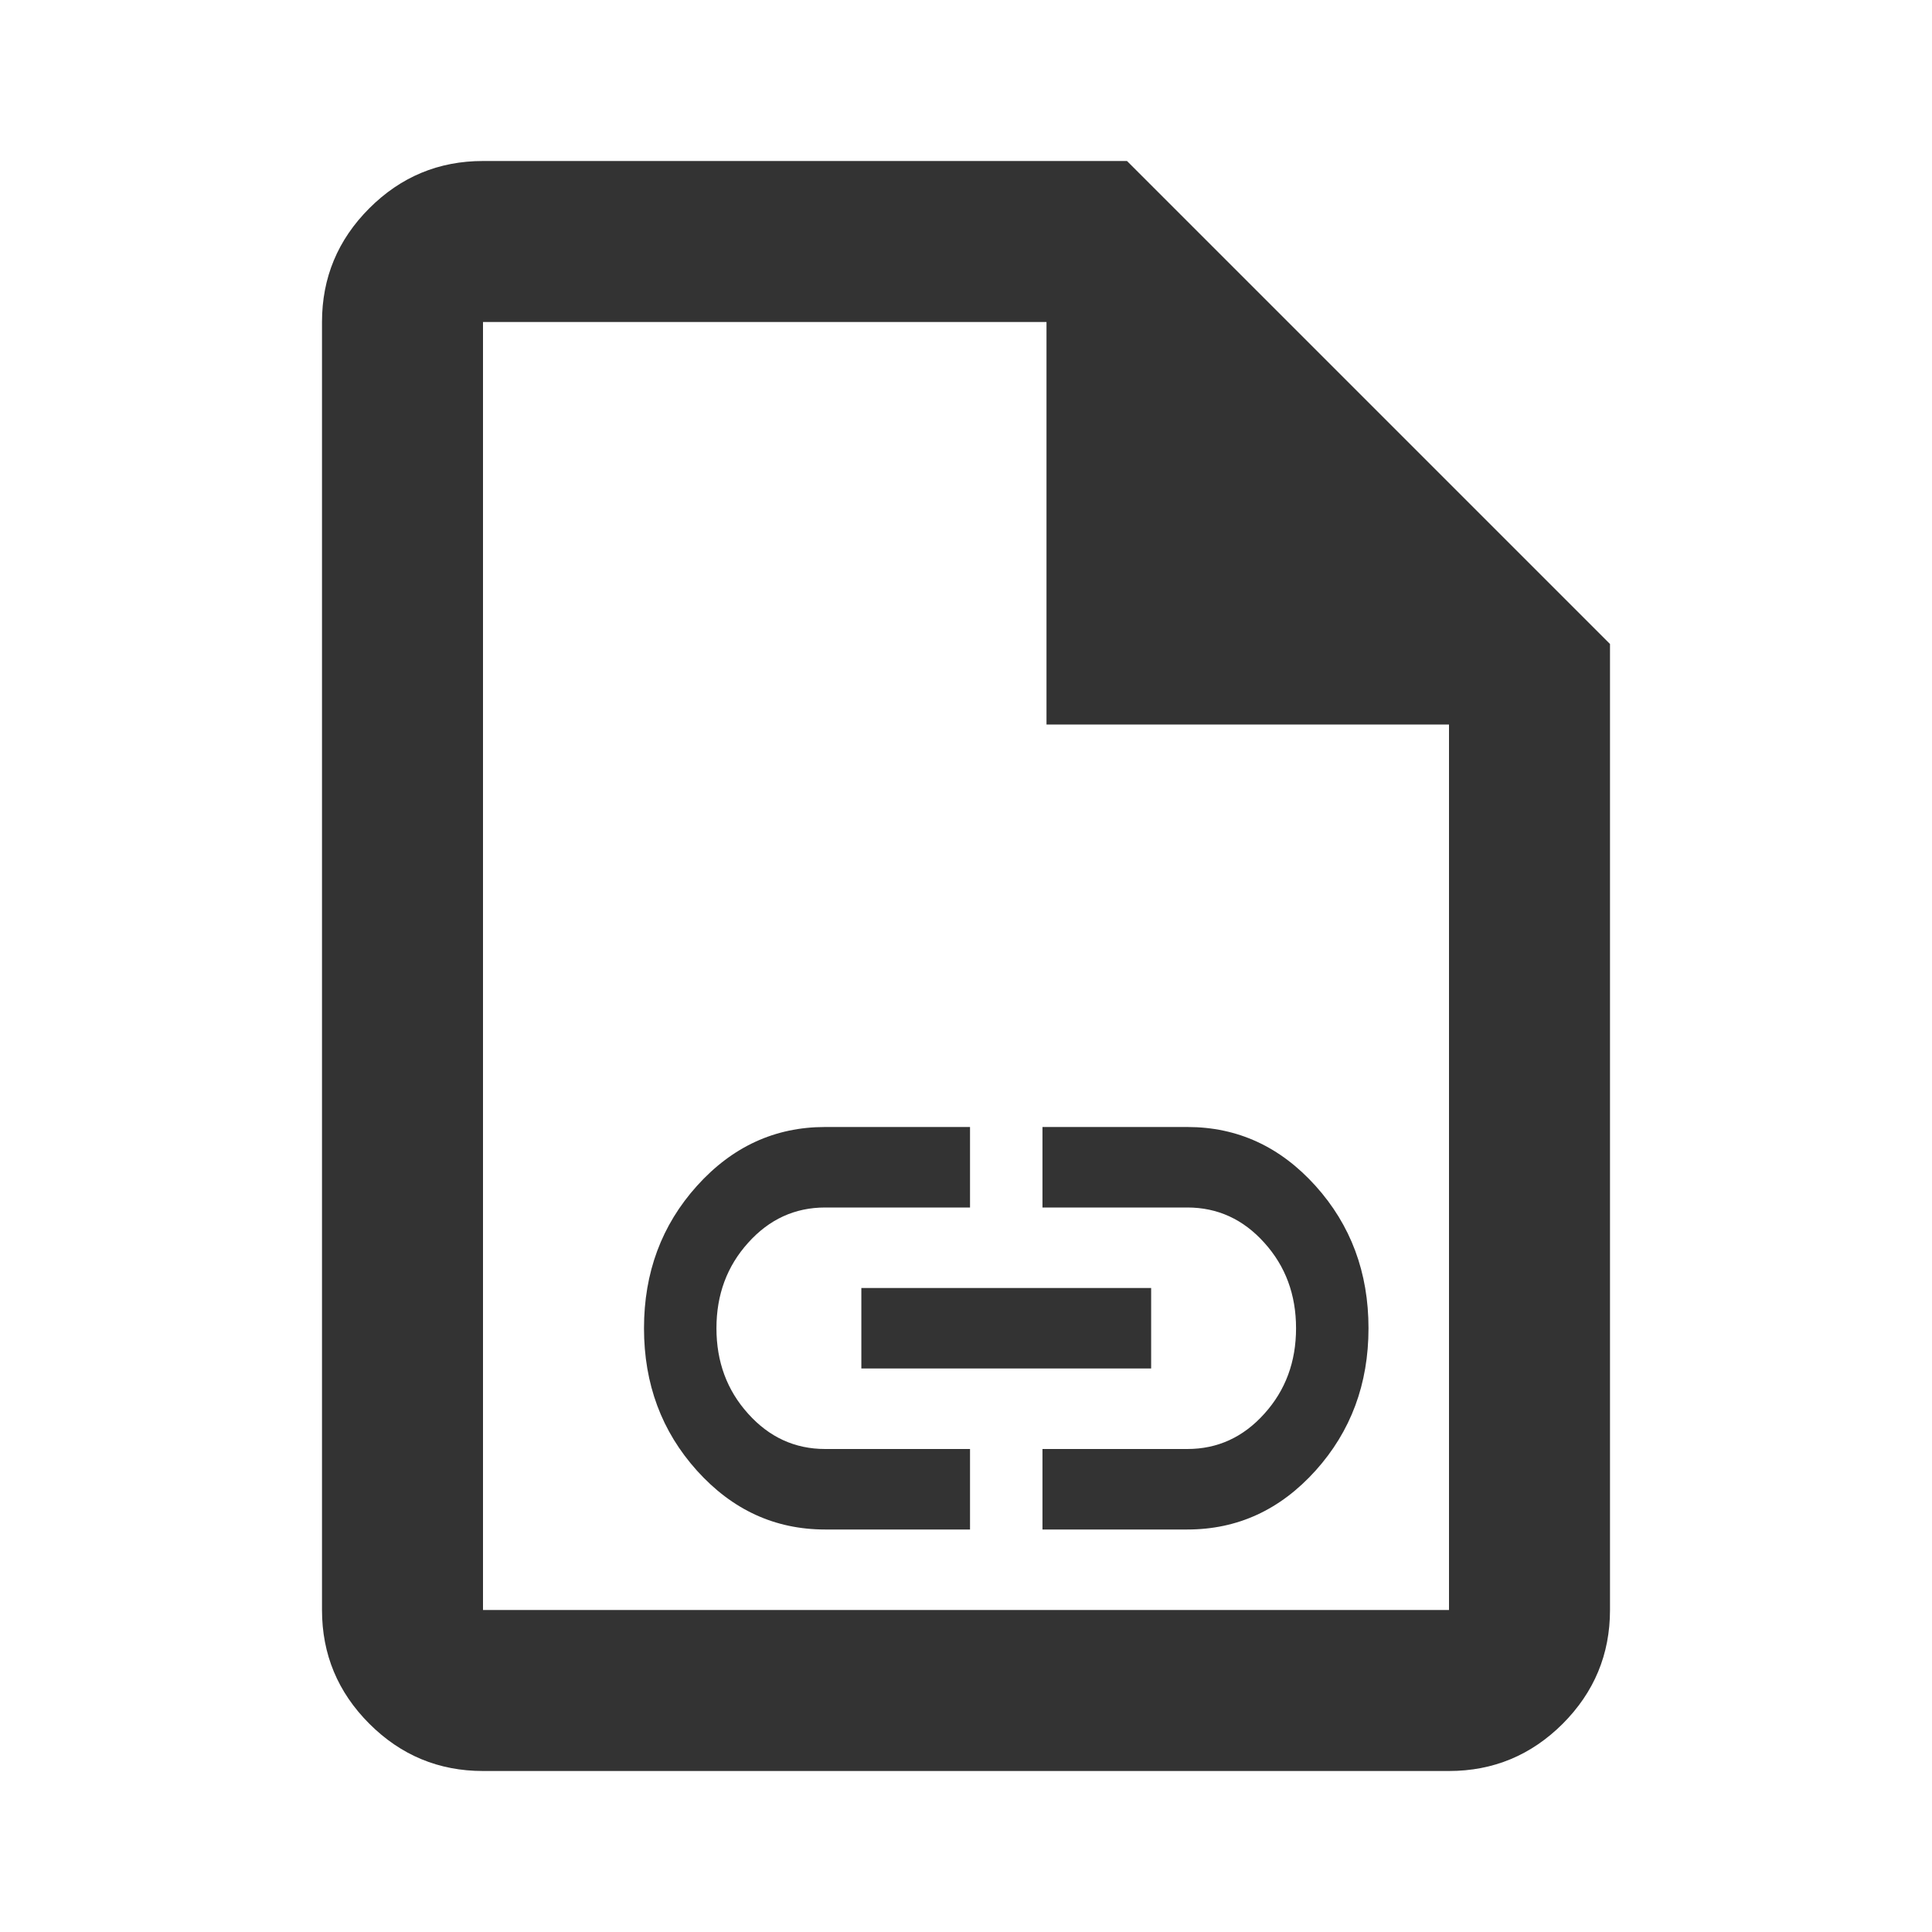
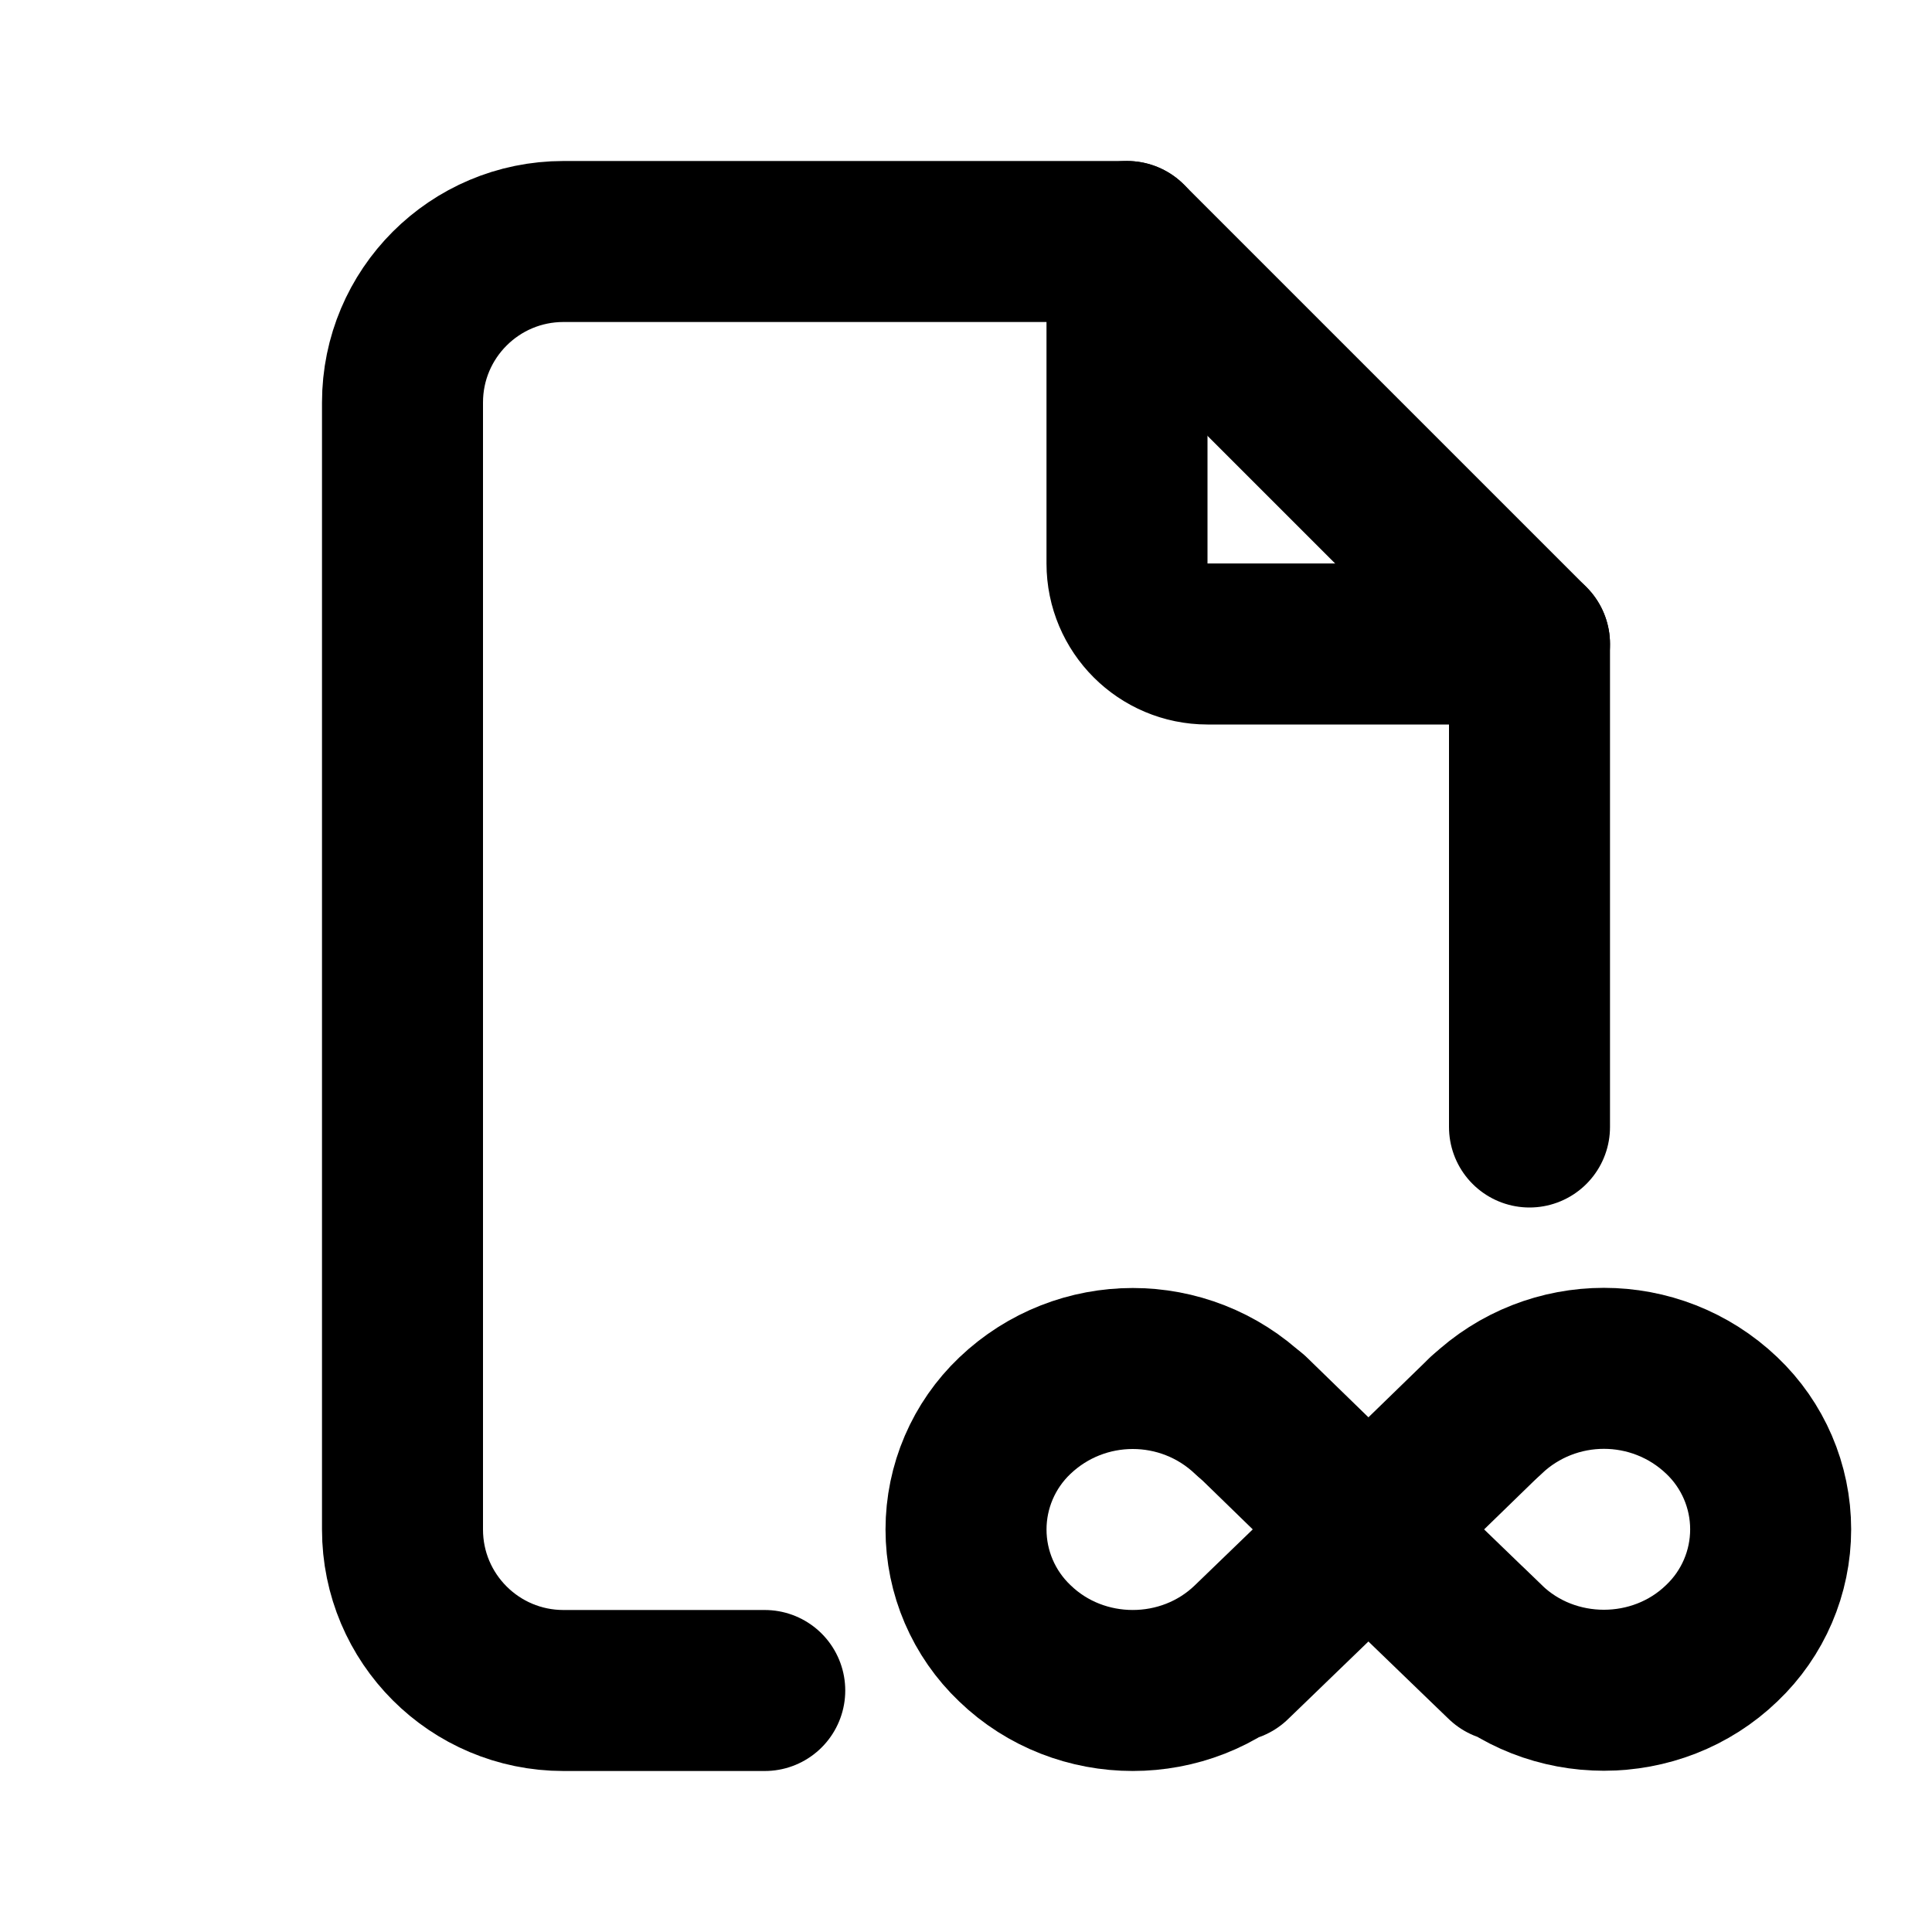
- <svg xmlns="http://www.w3.org/2000/svg" width="20" height="20" viewBox="0 0 24 24" fill="none">
-   <path d="M12.05 19H10.25C9.627 19 9.097 18.756 8.658 18.269C8.219 17.781 8 17.192 8 16.5C8 15.808 8.219 15.219 8.658 14.731C9.097 14.244 9.627 14 10.25 14H12.05V15H10.25C9.875 15 9.556 15.146 9.294 15.438C9.031 15.729 8.9 16.083 8.9 16.5C8.9 16.917 9.031 17.271 9.294 17.562C9.556 17.854 9.875 18 10.25 18H12.05V19ZM10.7 17V16H14.3V17H10.7ZM12.95 19V18H14.75C15.125 18 15.444 17.854 15.706 17.562C15.969 17.271 16.1 16.917 16.1 16.5C16.1 16.083 15.969 15.729 15.706 15.438C15.444 15.146 15.125 15 14.75 15H12.95V14H14.75C15.373 14 15.903 14.244 16.342 14.731C16.781 15.219 17 15.808 17 16.5C17 17.192 16.781 17.781 16.342 18.269C15.903 18.756 15.373 19 14.75 19H12.95Z" fill="#333333" />
-   <path d="M6 22C5.45 22 4.979 21.804 4.588 21.413C4.196 21.021 4 20.55 4 20V4C4 3.45 4.196 2.979 4.588 2.587C4.979 2.196 5.45 2 6 2H14L20 8V20C20 20.55 19.804 21.021 19.413 21.413C19.021 21.804 18.55 22 18 22H6ZM13 9V4H6V20H18V9H13Z" fill="#333333" />
+ <svg xmlns="http://www.w3.org/2000/svg" width="16" height="16" viewBox="0 0 24 24" fill="none" stroke="currentColor" stroke-width="2" stroke-linecap="round" stroke-linejoin="round" class="icon icon-tabler icons-tabler-outline icon-tabler-file-infinity">
+   <path stroke="none" d="M0 0h24v24H0z" fill="none" />
+   <path d="M15.536 17.586a2.123 2.123 0 0 0 -2.929 0a1.951 1.951 0 0 0 0 2.828c.809 .781 2.12 .781 2.929 0c.809 -.781 -.805 .778 0 0l1.46 -1.41l1.46 -1.419" />
+   <path d="M15.54 17.582l1.46 1.42l1.46 1.41c.809 .78 -.805 -.779 0 0s2.12 .781 2.929 0a1.951 1.951 0 0 0 0 -2.828a2.123 2.123 0 0 0 -2.929 0" />
+   <path d="M14 3v4a1 1 0 0 0 1 1h4" />
+   <path d="M9.5 21h-2.5a2 2 0 0 1 -2 -2v-14a2 2 0 0 1 2 -2h7l5 5v6" />
</svg>
